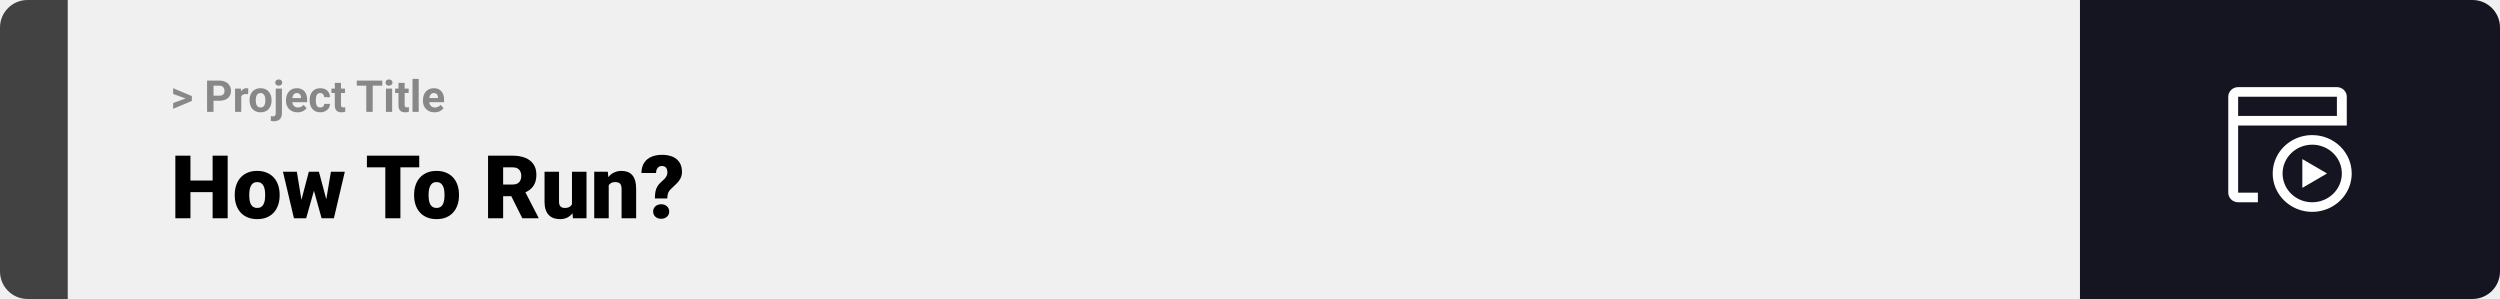
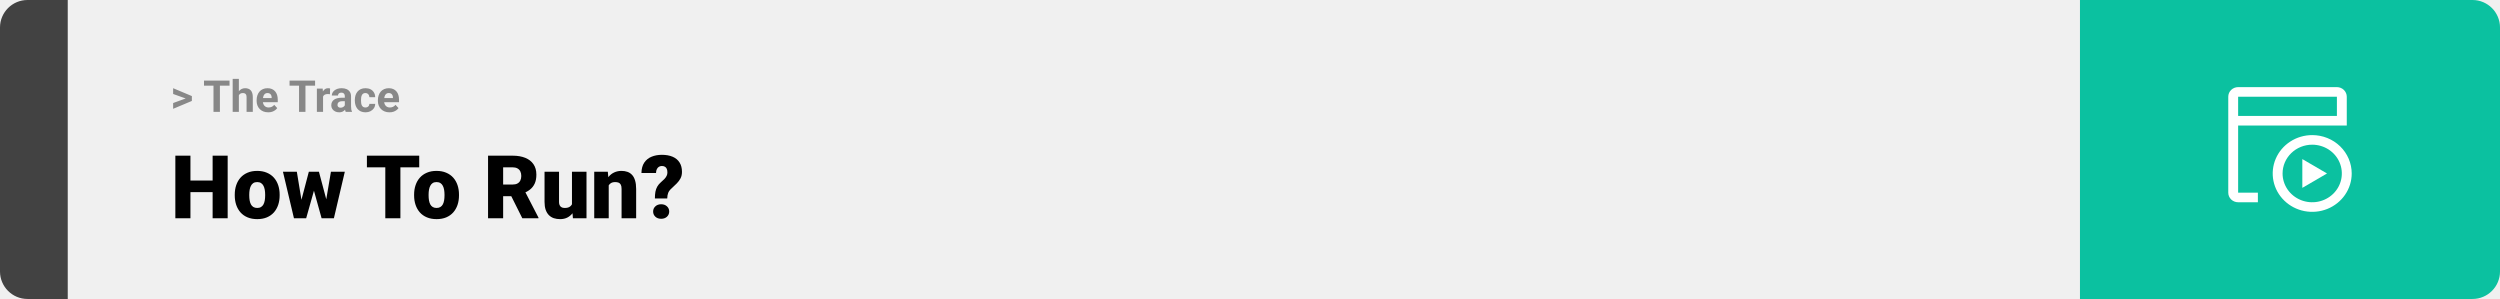
<svg xmlns="http://www.w3.org/2000/svg" width="1363" height="163" viewBox="0 0 1363 163" fill="none">
  <path d="M0 15C0 6.716 6.716 0 15 0H37V163H15C6.716 163 0 156.284 0 148V15Z" fill="#424242" />
  <rect width="1097" height="163" transform="translate(37)" fill="#F0F0F0" />
-   <path d="M101.906 53.922L94.394 51.238V48.086L104.602 52.375V54.637L101.906 53.922ZM94.394 56.172L101.918 53.43L104.602 52.785V55.035L94.394 59.324V56.172ZM119.543 54.918H115.195V52.176H119.543C120.215 52.176 120.762 52.066 121.184 51.848C121.605 51.621 121.914 51.309 122.109 50.91C122.305 50.512 122.402 50.062 122.402 49.562C122.402 49.055 122.305 48.582 122.109 48.145C121.914 47.707 121.605 47.355 121.184 47.09C120.762 46.824 120.215 46.691 119.543 46.691H116.414V61H112.898V43.938H119.543C120.879 43.938 122.023 44.18 122.977 44.664C123.938 45.141 124.672 45.801 125.18 46.645C125.688 47.488 125.941 48.453 125.941 49.539C125.941 50.641 125.688 51.594 125.18 52.398C124.672 53.203 123.938 53.824 122.977 54.262C122.023 54.699 120.879 54.918 119.543 54.918ZM131.531 51.086V61H128.156V48.32H131.332L131.531 51.086ZM135.352 48.238L135.293 51.367C135.129 51.344 134.93 51.324 134.695 51.309C134.469 51.285 134.262 51.273 134.074 51.273C133.598 51.273 133.184 51.336 132.832 51.461C132.488 51.578 132.199 51.754 131.965 51.988C131.738 52.223 131.566 52.508 131.449 52.844C131.34 53.18 131.277 53.562 131.262 53.992L130.582 53.781C130.582 52.961 130.664 52.207 130.828 51.52C130.992 50.824 131.23 50.219 131.543 49.703C131.863 49.188 132.254 48.789 132.715 48.508C133.176 48.227 133.703 48.086 134.297 48.086C134.484 48.086 134.676 48.102 134.871 48.133C135.066 48.156 135.227 48.191 135.352 48.238ZM136.055 54.789V54.543C136.055 53.613 136.188 52.758 136.453 51.977C136.719 51.188 137.105 50.504 137.613 49.926C138.121 49.348 138.746 48.898 139.488 48.578C140.23 48.25 141.082 48.086 142.043 48.086C143.004 48.086 143.859 48.25 144.609 48.578C145.359 48.898 145.988 49.348 146.496 49.926C147.012 50.504 147.402 51.188 147.668 51.977C147.934 52.758 148.066 53.613 148.066 54.543V54.789C148.066 55.711 147.934 56.566 147.668 57.355C147.402 58.137 147.012 58.82 146.496 59.406C145.988 59.984 145.363 60.434 144.621 60.754C143.879 61.074 143.027 61.234 142.066 61.234C141.105 61.234 140.25 61.074 139.5 60.754C138.758 60.434 138.129 59.984 137.613 59.406C137.105 58.82 136.719 58.137 136.453 57.355C136.188 56.566 136.055 55.711 136.055 54.789ZM139.43 54.543V54.789C139.43 55.32 139.477 55.816 139.57 56.277C139.664 56.738 139.812 57.145 140.016 57.496C140.227 57.84 140.5 58.109 140.836 58.305C141.172 58.5 141.582 58.598 142.066 58.598C142.535 58.598 142.938 58.5 143.273 58.305C143.609 58.109 143.879 57.84 144.082 57.496C144.285 57.145 144.434 56.738 144.527 56.277C144.629 55.816 144.68 55.32 144.68 54.789V54.543C144.68 54.027 144.629 53.543 144.527 53.09C144.434 52.629 144.281 52.223 144.07 51.871C143.867 51.512 143.598 51.23 143.262 51.027C142.926 50.824 142.52 50.723 142.043 50.723C141.566 50.723 141.16 50.824 140.824 51.027C140.496 51.23 140.227 51.512 140.016 51.871C139.812 52.223 139.664 52.629 139.57 53.09C139.477 53.543 139.43 54.027 139.43 54.543ZM150.328 48.32H153.715V61.762C153.715 62.699 153.543 63.492 153.199 64.141C152.855 64.789 152.359 65.281 151.711 65.617C151.062 65.953 150.277 66.121 149.355 66.121C149.066 66.121 148.785 66.106 148.512 66.074C148.23 66.043 147.941 65.992 147.645 65.922L147.656 63.332C147.844 63.363 148.027 63.387 148.207 63.402C148.379 63.426 148.555 63.438 148.734 63.438C149.086 63.438 149.379 63.379 149.613 63.262C149.848 63.145 150.023 62.961 150.141 62.711C150.266 62.469 150.328 62.152 150.328 61.762V48.32ZM150.059 45.016C150.059 44.523 150.23 44.117 150.574 43.797C150.926 43.477 151.387 43.316 151.957 43.316C152.535 43.316 152.996 43.477 153.34 43.797C153.684 44.117 153.855 44.523 153.855 45.016C153.855 45.508 153.684 45.914 153.34 46.234C152.996 46.555 152.535 46.715 151.957 46.715C151.387 46.715 150.926 46.555 150.574 46.234C150.23 45.914 150.059 45.508 150.059 45.016ZM162.234 61.234C161.25 61.234 160.367 61.078 159.586 60.766C158.805 60.445 158.141 60.004 157.594 59.441C157.055 58.879 156.641 58.227 156.352 57.484C156.062 56.734 155.918 55.938 155.918 55.094V54.625C155.918 53.664 156.055 52.785 156.328 51.988C156.602 51.191 156.992 50.5 157.5 49.914C158.016 49.328 158.641 48.879 159.375 48.566C160.109 48.246 160.938 48.086 161.859 48.086C162.758 48.086 163.555 48.234 164.25 48.531C164.945 48.828 165.527 49.25 165.996 49.797C166.473 50.344 166.832 51 167.074 51.766C167.316 52.523 167.438 53.367 167.438 54.297V55.703H157.359V53.453H164.121V53.195C164.121 52.727 164.035 52.309 163.863 51.941C163.699 51.566 163.449 51.27 163.113 51.051C162.777 50.832 162.348 50.723 161.824 50.723C161.379 50.723 160.996 50.82 160.676 51.016C160.355 51.211 160.094 51.484 159.891 51.836C159.695 52.188 159.547 52.602 159.445 53.078C159.352 53.547 159.305 54.062 159.305 54.625V55.094C159.305 55.602 159.375 56.07 159.516 56.5C159.664 56.93 159.871 57.301 160.137 57.613C160.41 57.926 160.738 58.168 161.121 58.34C161.512 58.512 161.953 58.598 162.445 58.598C163.055 58.598 163.621 58.48 164.145 58.246C164.676 58.004 165.133 57.641 165.516 57.156L167.156 58.938C166.891 59.32 166.527 59.688 166.066 60.039C165.613 60.391 165.066 60.68 164.426 60.906C163.785 61.125 163.055 61.234 162.234 61.234ZM174.598 58.598C175.012 58.598 175.379 58.52 175.699 58.363C176.02 58.199 176.27 57.973 176.449 57.684C176.637 57.387 176.734 57.039 176.742 56.641H179.918C179.91 57.531 179.672 58.324 179.203 59.02C178.734 59.707 178.105 60.25 177.316 60.648C176.527 61.039 175.645 61.234 174.668 61.234C173.684 61.234 172.824 61.07 172.09 60.742C171.363 60.414 170.758 59.961 170.273 59.383C169.789 58.797 169.426 58.117 169.184 57.344C168.941 56.562 168.82 55.727 168.82 54.836V54.496C168.82 53.598 168.941 52.762 169.184 51.988C169.426 51.207 169.789 50.527 170.273 49.949C170.758 49.363 171.363 48.906 172.09 48.578C172.816 48.25 173.668 48.086 174.645 48.086C175.684 48.086 176.594 48.285 177.375 48.684C178.164 49.082 178.781 49.652 179.227 50.395C179.68 51.129 179.91 52 179.918 53.008H176.742C176.734 52.586 176.645 52.203 176.473 51.859C176.309 51.516 176.066 51.242 175.746 51.039C175.434 50.828 175.047 50.723 174.586 50.723C174.094 50.723 173.691 50.828 173.379 51.039C173.066 51.242 172.824 51.523 172.652 51.883C172.48 52.234 172.359 52.637 172.289 53.09C172.227 53.535 172.195 54.004 172.195 54.496V54.836C172.195 55.328 172.227 55.801 172.289 56.254C172.352 56.707 172.469 57.109 172.641 57.461C172.82 57.812 173.066 58.09 173.379 58.293C173.691 58.496 174.098 58.598 174.598 58.598ZM188.086 48.32V50.711H180.703V48.32H188.086ZM182.531 45.191H185.906V57.18C185.906 57.547 185.953 57.828 186.047 58.023C186.148 58.219 186.297 58.355 186.492 58.434C186.688 58.504 186.934 58.539 187.23 58.539C187.441 58.539 187.629 58.531 187.793 58.516C187.965 58.492 188.109 58.469 188.227 58.445L188.238 60.93C187.949 61.023 187.637 61.098 187.301 61.152C186.965 61.207 186.594 61.234 186.188 61.234C185.445 61.234 184.797 61.113 184.242 60.871C183.695 60.621 183.273 60.223 182.977 59.676C182.68 59.129 182.531 58.41 182.531 57.52V45.191ZM203.191 43.938V61H199.688V43.938H203.191ZM208.441 43.938V46.691H194.52V43.938H208.441ZM213.797 48.32V61H210.41V48.32H213.797ZM210.199 45.016C210.199 44.523 210.371 44.117 210.715 43.797C211.059 43.477 211.52 43.316 212.098 43.316C212.668 43.316 213.125 43.477 213.469 43.797C213.82 44.117 213.996 44.523 213.996 45.016C213.996 45.508 213.82 45.914 213.469 46.234C213.125 46.555 212.668 46.715 212.098 46.715C211.52 46.715 211.059 46.555 210.715 46.234C210.371 45.914 210.199 45.508 210.199 45.016ZM222.797 48.32V50.711H215.414V48.32H222.797ZM217.242 45.191H220.617V57.18C220.617 57.547 220.664 57.828 220.758 58.023C220.859 58.219 221.008 58.355 221.203 58.434C221.398 58.504 221.645 58.539 221.941 58.539C222.152 58.539 222.34 58.531 222.504 58.516C222.676 58.492 222.82 58.469 222.938 58.445L222.949 60.93C222.66 61.023 222.348 61.098 222.012 61.152C221.676 61.207 221.305 61.234 220.898 61.234C220.156 61.234 219.508 61.113 218.953 60.871C218.406 60.621 217.984 60.223 217.688 59.676C217.391 59.129 217.242 58.41 217.242 57.52V45.191ZM228.281 43V61H224.895V43H228.281ZM236.906 61.234C235.922 61.234 235.039 61.078 234.258 60.766C233.477 60.445 232.812 60.004 232.266 59.441C231.727 58.879 231.312 58.227 231.023 57.484C230.734 56.734 230.59 55.938 230.59 55.094V54.625C230.59 53.664 230.727 52.785 231 51.988C231.273 51.191 231.664 50.5 232.172 49.914C232.688 49.328 233.312 48.879 234.047 48.566C234.781 48.246 235.609 48.086 236.531 48.086C237.43 48.086 238.227 48.234 238.922 48.531C239.617 48.828 240.199 49.25 240.668 49.797C241.145 50.344 241.504 51 241.746 51.766C241.988 52.523 242.109 53.367 242.109 54.297V55.703H232.031V53.453H238.793V53.195C238.793 52.727 238.707 52.309 238.535 51.941C238.371 51.566 238.121 51.27 237.785 51.051C237.449 50.832 237.02 50.723 236.496 50.723C236.051 50.723 235.668 50.82 235.348 51.016C235.027 51.211 234.766 51.484 234.562 51.836C234.367 52.188 234.219 52.602 234.117 53.078C234.023 53.547 233.977 54.062 233.977 54.625V55.094C233.977 55.602 234.047 56.07 234.188 56.5C234.336 56.93 234.543 57.301 234.809 57.613C235.082 57.926 235.41 58.168 235.793 58.34C236.184 58.512 236.625 58.598 237.117 58.598C237.727 58.598 238.293 58.48 238.816 58.246C239.348 58.004 239.805 57.641 240.188 57.156L241.828 58.938C241.562 59.32 241.199 59.688 240.738 60.039C240.285 60.391 239.738 60.68 239.098 60.906C238.457 61.125 237.727 61.234 236.906 61.234Z" fill="#888888" />
+   <path d="M101.906 53.922L94.394 51.238V48.086L104.602 52.375V54.637L101.906 53.922ZM94.394 56.172L101.918 53.43L104.602 52.785V55.035L94.394 59.324V56.172ZM119.895 43.938V61H116.391V43.938H119.895ZM125.145 43.938V46.691H111.223V43.938H125.145ZM130.23 43V61H126.855V43H130.23ZM129.75 54.215H128.824C128.832 53.332 128.949 52.52 129.176 51.777C129.402 51.027 129.727 50.379 130.148 49.832C130.57 49.277 131.074 48.848 131.66 48.543C132.254 48.238 132.91 48.086 133.629 48.086C134.254 48.086 134.82 48.176 135.328 48.355C135.844 48.527 136.285 48.809 136.652 49.199C137.027 49.582 137.316 50.086 137.52 50.711C137.723 51.336 137.824 52.094 137.824 52.984V61H134.426V52.961C134.426 52.398 134.344 51.957 134.18 51.637C134.023 51.309 133.793 51.078 133.488 50.945C133.191 50.805 132.824 50.734 132.387 50.734C131.902 50.734 131.488 50.824 131.145 51.004C130.809 51.184 130.539 51.434 130.336 51.754C130.133 52.066 129.984 52.434 129.891 52.855C129.797 53.277 129.75 53.73 129.75 54.215ZM146.227 61.234C145.242 61.234 144.359 61.078 143.578 60.766C142.797 60.445 142.133 60.004 141.586 59.441C141.047 58.879 140.633 58.227 140.344 57.484C140.055 56.734 139.91 55.938 139.91 55.094V54.625C139.91 53.664 140.047 52.785 140.32 51.988C140.594 51.191 140.984 50.5 141.492 49.914C142.008 49.328 142.633 48.879 143.367 48.566C144.102 48.246 144.93 48.086 145.852 48.086C146.75 48.086 147.547 48.234 148.242 48.531C148.938 48.828 149.52 49.25 149.988 49.797C150.465 50.344 150.824 51 151.066 51.766C151.309 52.523 151.43 53.367 151.43 54.297V55.703H141.352V53.453H148.113V53.195C148.113 52.727 148.027 52.309 147.855 51.941C147.691 51.566 147.441 51.27 147.105 51.051C146.77 50.832 146.34 50.723 145.816 50.723C145.371 50.723 144.988 50.82 144.668 51.016C144.348 51.211 144.086 51.484 143.883 51.836C143.688 52.188 143.539 52.602 143.438 53.078C143.344 53.547 143.297 54.062 143.297 54.625V55.094C143.297 55.602 143.367 56.07 143.508 56.5C143.656 56.93 143.863 57.301 144.129 57.613C144.402 57.926 144.73 58.168 145.113 58.34C145.504 58.512 145.945 58.598 146.438 58.598C147.047 58.598 147.613 58.48 148.137 58.246C148.668 58.004 149.125 57.641 149.508 57.156L151.148 58.938C150.883 59.32 150.52 59.688 150.059 60.039C149.605 60.391 149.059 60.68 148.418 60.906C147.777 61.125 147.047 61.234 146.227 61.234ZM166.535 43.938V61H163.031V43.938H166.535ZM171.785 43.938V46.691H157.863V43.938H171.785ZM176.133 51.086V61H172.758V48.32H175.934L176.133 51.086ZM179.953 48.238L179.895 51.367C179.73 51.344 179.531 51.324 179.297 51.309C179.07 51.285 178.863 51.273 178.676 51.273C178.199 51.273 177.785 51.336 177.434 51.461C177.09 51.578 176.801 51.754 176.566 51.988C176.34 52.223 176.168 52.508 176.051 52.844C175.941 53.18 175.879 53.562 175.863 53.992L175.184 53.781C175.184 52.961 175.266 52.207 175.43 51.52C175.594 50.824 175.832 50.219 176.145 49.703C176.465 49.188 176.855 48.789 177.316 48.508C177.777 48.227 178.305 48.086 178.898 48.086C179.086 48.086 179.277 48.102 179.473 48.133C179.668 48.156 179.828 48.191 179.953 48.238ZM187.992 58.141V52.492C187.992 52.086 187.926 51.738 187.793 51.449C187.66 51.152 187.453 50.922 187.172 50.758C186.898 50.594 186.543 50.512 186.105 50.512C185.73 50.512 185.406 50.578 185.133 50.711C184.859 50.836 184.648 51.02 184.5 51.262C184.352 51.496 184.277 51.773 184.277 52.094H180.902C180.902 51.555 181.027 51.043 181.277 50.559C181.527 50.074 181.891 49.648 182.367 49.281C182.844 48.906 183.41 48.613 184.066 48.402C184.73 48.191 185.473 48.086 186.293 48.086C187.277 48.086 188.152 48.25 188.918 48.578C189.684 48.906 190.285 49.398 190.723 50.055C191.168 50.711 191.391 51.531 191.391 52.516V57.941C191.391 58.637 191.434 59.207 191.52 59.652C191.605 60.09 191.73 60.473 191.895 60.801V61H188.484C188.32 60.656 188.195 60.227 188.109 59.711C188.031 59.188 187.992 58.664 187.992 58.141ZM188.438 53.277L188.461 55.188H186.574C186.129 55.188 185.742 55.238 185.414 55.34C185.086 55.441 184.816 55.586 184.605 55.773C184.395 55.953 184.238 56.164 184.137 56.406C184.043 56.648 183.996 56.914 183.996 57.203C183.996 57.492 184.062 57.754 184.195 57.988C184.328 58.215 184.52 58.395 184.77 58.527C185.02 58.652 185.312 58.715 185.648 58.715C186.156 58.715 186.598 58.613 186.973 58.41C187.348 58.207 187.637 57.957 187.84 57.66C188.051 57.363 188.16 57.082 188.168 56.816L189.059 58.246C188.934 58.566 188.762 58.898 188.543 59.242C188.332 59.586 188.062 59.91 187.734 60.215C187.406 60.512 187.012 60.758 186.551 60.953C186.09 61.141 185.543 61.234 184.91 61.234C184.105 61.234 183.375 61.074 182.719 60.754C182.07 60.426 181.555 59.977 181.172 59.406C180.797 58.828 180.609 58.172 180.609 57.438C180.609 56.773 180.734 56.184 180.984 55.668C181.234 55.152 181.602 54.719 182.086 54.367C182.578 54.008 183.191 53.738 183.926 53.559C184.66 53.371 185.512 53.277 186.48 53.277H188.438ZM199.23 58.598C199.645 58.598 200.012 58.52 200.332 58.363C200.652 58.199 200.902 57.973 201.082 57.684C201.27 57.387 201.367 57.039 201.375 56.641H204.551C204.543 57.531 204.305 58.324 203.836 59.02C203.367 59.707 202.738 60.25 201.949 60.648C201.16 61.039 200.277 61.234 199.301 61.234C198.316 61.234 197.457 61.07 196.723 60.742C195.996 60.414 195.391 59.961 194.906 59.383C194.422 58.797 194.059 58.117 193.816 57.344C193.574 56.562 193.453 55.727 193.453 54.836V54.496C193.453 53.598 193.574 52.762 193.816 51.988C194.059 51.207 194.422 50.527 194.906 49.949C195.391 49.363 195.996 48.906 196.723 48.578C197.449 48.25 198.301 48.086 199.277 48.086C200.316 48.086 201.227 48.285 202.008 48.684C202.797 49.082 203.414 49.652 203.859 50.395C204.312 51.129 204.543 52 204.551 53.008H201.375C201.367 52.586 201.277 52.203 201.105 51.859C200.941 51.516 200.699 51.242 200.379 51.039C200.066 50.828 199.68 50.723 199.219 50.723C198.727 50.723 198.324 50.828 198.012 51.039C197.699 51.242 197.457 51.523 197.285 51.883C197.113 52.234 196.992 52.637 196.922 53.09C196.859 53.535 196.828 54.004 196.828 54.496V54.836C196.828 55.328 196.859 55.801 196.922 56.254C196.984 56.707 197.102 57.109 197.273 57.461C197.453 57.812 197.699 58.09 198.012 58.293C198.324 58.496 198.73 58.598 199.23 58.598ZM212.344 61.234C211.359 61.234 210.477 61.078 209.695 60.766C208.914 60.445 208.25 60.004 207.703 59.441C207.164 58.879 206.75 58.227 206.461 57.484C206.172 56.734 206.027 55.938 206.027 55.094V54.625C206.027 53.664 206.164 52.785 206.438 51.988C206.711 51.191 207.102 50.5 207.609 49.914C208.125 49.328 208.75 48.879 209.484 48.566C210.219 48.246 211.047 48.086 211.969 48.086C212.867 48.086 213.664 48.234 214.359 48.531C215.055 48.828 215.637 49.25 216.105 49.797C216.582 50.344 216.941 51 217.184 51.766C217.426 52.523 217.547 53.367 217.547 54.297V55.703H207.469V53.453H214.23V53.195C214.23 52.727 214.145 52.309 213.973 51.941C213.809 51.566 213.559 51.27 213.223 51.051C212.887 50.832 212.457 50.723 211.934 50.723C211.488 50.723 211.105 50.82 210.785 51.016C210.465 51.211 210.203 51.484 210 51.836C209.805 52.188 209.656 52.602 209.555 53.078C209.461 53.547 209.414 54.062 209.414 54.625V55.094C209.414 55.602 209.484 56.07 209.625 56.5C209.773 56.93 209.98 57.301 210.246 57.613C210.52 57.926 210.848 58.168 211.23 58.34C211.621 58.512 212.062 58.598 212.555 58.598C213.164 58.598 213.73 58.48 214.254 58.246C214.785 58.004 215.242 57.641 215.625 57.156L217.266 58.938C217 59.32 216.637 59.688 216.176 60.039C215.723 60.391 215.176 60.68 214.535 60.906C213.895 61.125 213.164 61.234 212.344 61.234Z" fill="#888888" />
  <path d="M118.594 98.422V104.75H101.086V98.422H118.594ZM103.828 84.875V119H95.602V84.875H103.828ZM124.125 84.875V119H115.922V84.875H124.125ZM127.992 106.578V106.086C127.992 104.227 128.258 102.516 128.789 100.953C129.32 99.375 130.102 98.008 131.133 96.852C132.164 95.695 133.438 94.797 134.953 94.156C136.469 93.5 138.219 93.172 140.203 93.172C142.203 93.172 143.961 93.5 145.477 94.156C147.008 94.797 148.289 95.695 149.32 96.852C150.352 98.008 151.133 99.375 151.664 100.953C152.195 102.516 152.461 104.227 152.461 106.086V106.578C152.461 108.422 152.195 110.133 151.664 111.711C151.133 113.273 150.352 114.641 149.32 115.812C148.289 116.969 147.016 117.867 145.5 118.508C143.984 119.148 142.234 119.469 140.25 119.469C138.266 119.469 136.508 119.148 134.977 118.508C133.445 117.867 132.164 116.969 131.133 115.812C130.102 114.641 129.32 113.273 128.789 111.711C128.258 110.133 127.992 108.422 127.992 106.578ZM135.891 106.086V106.578C135.891 107.531 135.961 108.422 136.102 109.25C136.242 110.078 136.477 110.805 136.805 111.43C137.133 112.039 137.578 112.516 138.141 112.859C138.703 113.203 139.406 113.375 140.25 113.375C141.078 113.375 141.766 113.203 142.312 112.859C142.875 112.516 143.32 112.039 143.648 111.43C143.977 110.805 144.211 110.078 144.352 109.25C144.492 108.422 144.562 107.531 144.562 106.578V106.086C144.562 105.164 144.492 104.297 144.352 103.484C144.211 102.656 143.977 101.93 143.648 101.305C143.32 100.664 142.875 100.164 142.312 99.805C141.75 99.445 141.047 99.266 140.203 99.266C139.375 99.266 138.68 99.445 138.117 99.805C137.57 100.164 137.133 100.664 136.805 101.305C136.477 101.93 136.242 102.656 136.102 103.484C135.961 104.297 135.891 105.164 135.891 106.086ZM163.688 111.453L168.375 93.641H173.32L171.562 102.57L166.922 119H162.961L163.688 111.453ZM161.836 93.641L164.742 111.312L165.07 119H160.266L154.266 93.641H161.836ZM177.492 110.938L180.422 93.641H187.992L182.039 119H177.234L177.492 110.938ZM173.883 93.641L178.617 111.406L179.344 119H175.336L170.789 102.617L169.102 93.641H173.883ZM218.297 84.875V119H210.07V84.875H218.297ZM228.562 84.875V91.227H200.039V84.875H228.562ZM225.773 106.578V106.086C225.773 104.227 226.039 102.516 226.57 100.953C227.102 99.375 227.883 98.008 228.914 96.852C229.945 95.695 231.219 94.797 232.734 94.156C234.25 93.5 236 93.172 237.984 93.172C239.984 93.172 241.742 93.5 243.258 94.156C244.789 94.797 246.07 95.695 247.102 96.852C248.133 98.008 248.914 99.375 249.445 100.953C249.977 102.516 250.242 104.227 250.242 106.086V106.578C250.242 108.422 249.977 110.133 249.445 111.711C248.914 113.273 248.133 114.641 247.102 115.812C246.07 116.969 244.797 117.867 243.281 118.508C241.766 119.148 240.016 119.469 238.031 119.469C236.047 119.469 234.289 119.148 232.758 118.508C231.227 117.867 229.945 116.969 228.914 115.812C227.883 114.641 227.102 113.273 226.57 111.711C226.039 110.133 225.773 108.422 225.773 106.578ZM233.672 106.086V106.578C233.672 107.531 233.742 108.422 233.883 109.25C234.023 110.078 234.258 110.805 234.586 111.43C234.914 112.039 235.359 112.516 235.922 112.859C236.484 113.203 237.188 113.375 238.031 113.375C238.859 113.375 239.547 113.203 240.094 112.859C240.656 112.516 241.102 112.039 241.43 111.43C241.758 110.805 241.992 110.078 242.133 109.25C242.273 108.422 242.344 107.531 242.344 106.578V106.086C242.344 105.164 242.273 104.297 242.133 103.484C241.992 102.656 241.758 101.93 241.43 101.305C241.102 100.664 240.656 100.164 240.094 99.805C239.531 99.445 238.828 99.266 237.984 99.266C237.156 99.266 236.461 99.445 235.898 99.805C235.352 100.164 234.914 100.664 234.586 101.305C234.258 101.93 234.023 102.656 233.883 103.484C233.742 104.297 233.672 105.164 233.672 106.086ZM266.086 84.875H279.516C282.141 84.875 284.422 85.266 286.359 86.047C288.297 86.828 289.789 87.984 290.836 89.516C291.898 91.047 292.43 92.938 292.43 95.188C292.43 97.141 292.125 98.773 291.516 100.086C290.906 101.398 290.055 102.484 288.961 103.344C287.883 104.188 286.625 104.883 285.188 105.43L282.492 106.953H271.219L271.172 100.602H279.516C280.562 100.602 281.43 100.414 282.117 100.039C282.805 99.664 283.32 99.133 283.664 98.445C284.023 97.742 284.203 96.906 284.203 95.938C284.203 94.953 284.023 94.109 283.664 93.406C283.305 92.703 282.773 92.164 282.07 91.789C281.383 91.414 280.531 91.227 279.516 91.227H274.312V119H266.086V84.875ZM284.766 119L277.219 103.906L285.938 103.859L293.578 118.648V119H284.766ZM311.836 112.836V93.641H319.758V119H312.352L311.836 112.836ZM312.586 107.68L314.648 107.633C314.648 109.336 314.445 110.914 314.039 112.367C313.633 113.805 313.031 115.055 312.234 116.117C311.453 117.18 310.484 118.008 309.328 118.602C308.188 119.18 306.867 119.469 305.367 119.469C304.117 119.469 302.969 119.297 301.922 118.953C300.891 118.594 300 118.039 299.25 117.289C298.5 116.523 297.914 115.547 297.492 114.359C297.086 113.156 296.883 111.719 296.883 110.047V93.641H304.781V110.094C304.781 110.656 304.852 111.141 304.992 111.547C305.133 111.953 305.336 112.297 305.602 112.578C305.867 112.844 306.195 113.047 306.586 113.188C306.992 113.312 307.453 113.375 307.969 113.375C309.156 113.375 310.086 113.125 310.758 112.625C311.43 112.125 311.898 111.445 312.164 110.586C312.445 109.727 312.586 108.758 312.586 107.68ZM331.875 99.055V119H323.977V93.641H331.383L331.875 99.055ZM330.938 105.453L329.086 105.5C329.086 103.562 329.32 101.836 329.789 100.32C330.258 98.789 330.922 97.492 331.781 96.43C332.641 95.367 333.664 94.562 334.852 94.016C336.055 93.453 337.391 93.172 338.859 93.172C340.031 93.172 341.102 93.344 342.07 93.688C343.055 94.031 343.898 94.586 344.602 95.352C345.32 96.117 345.867 97.133 346.242 98.398C346.633 99.648 346.828 101.195 346.828 103.039V119H338.883V103.016C338.883 102 338.742 101.227 338.461 100.695C338.18 100.148 337.773 99.773 337.242 99.57C336.711 99.367 336.062 99.266 335.297 99.266C334.484 99.266 333.797 99.422 333.234 99.734C332.672 100.047 332.219 100.484 331.875 101.047C331.547 101.594 331.305 102.242 331.148 102.992C331.008 103.742 330.938 104.562 330.938 105.453ZM363.773 108.195H357.047C357.047 106.82 357.141 105.609 357.328 104.562C357.531 103.5 357.875 102.547 358.359 101.703C358.844 100.859 359.5 100.078 360.328 99.359C361.062 98.75 361.695 98.164 362.227 97.602C362.758 97.039 363.164 96.469 363.445 95.891C363.727 95.312 363.867 94.695 363.867 94.039C363.867 93.227 363.75 92.562 363.516 92.047C363.297 91.531 362.961 91.148 362.508 90.898C362.07 90.633 361.516 90.5 360.844 90.5C360.297 90.5 359.781 90.633 359.297 90.898C358.828 91.164 358.445 91.578 358.148 92.141C357.852 92.688 357.688 93.414 357.656 94.32H349.711C349.758 91.992 350.273 90.102 351.258 88.648C352.258 87.18 353.586 86.109 355.242 85.438C356.914 84.75 358.781 84.406 360.844 84.406C363.125 84.406 365.086 84.758 366.727 85.461C368.367 86.164 369.625 87.211 370.5 88.602C371.375 89.977 371.812 91.672 371.812 93.688C371.812 95.031 371.555 96.203 371.039 97.203C370.539 98.188 369.859 99.109 369 99.969C368.156 100.812 367.211 101.719 366.164 102.688C365.258 103.484 364.641 104.297 364.312 105.125C363.984 105.938 363.805 106.961 363.773 108.195ZM356.086 115.32C356.086 114.195 356.492 113.258 357.305 112.508C358.117 111.742 359.172 111.359 360.469 111.359C361.766 111.359 362.82 111.742 363.633 112.508C364.445 113.258 364.852 114.195 364.852 115.32C364.852 116.445 364.445 117.391 363.633 118.156C362.82 118.906 361.766 119.281 360.469 119.281C359.172 119.281 358.117 118.906 357.305 118.156C356.492 117.391 356.086 116.445 356.086 115.32Z" fill="black" />
-   <path d="M1134 0H1348C1356.28 0 1363 6.716 1363 15V148C1363 156.284 1356.28 163 1348 163H1134V0Z" fill="#141521" />
+   <path d="M1134 0H1348C1356.28 0 1363 6.716 1363 15V148C1363 156.284 1356.28 163 1348 163H1134V0Z" fill="#0BC1A0" />
  <path d="M1260.62 78.885C1263.81 78.885 1266.93 79.805 1269.59 81.529C1272.25 83.254 1274.32 85.704 1275.54 88.572C1276.76 91.439 1277.08 94.594 1276.46 97.638C1275.84 100.682 1274.3 103.478 1272.04 105.673C1269.78 107.868 1266.9 109.362 1263.77 109.968C1260.63 110.573 1257.39 110.262 1254.43 109.075C1251.48 107.887 1248.96 105.876 1247.18 103.295C1245.41 100.714 1244.46 97.681 1244.46 94.577C1244.46 90.415 1246.16 86.424 1249.19 83.481C1252.22 80.538 1256.33 78.885 1260.62 78.885V78.885ZM1260.62 73.654C1256.36 73.654 1252.19 74.881 1248.65 77.18C1245.11 79.479 1242.35 82.747 1240.72 86.57C1239.09 90.393 1238.66 94.6 1239.49 98.659C1240.32 102.717 1242.37 106.446 1245.39 109.372C1248.4 112.298 1252.24 114.291 1256.41 115.098C1260.59 115.905 1264.92 115.491 1268.86 113.907C1272.79 112.324 1276.16 109.642 1278.52 106.201C1280.89 102.76 1282.15 98.715 1282.15 94.577C1282.15 89.028 1279.88 83.706 1275.85 79.782C1271.81 75.858 1266.33 73.654 1260.62 73.654Z" fill="white" />
  <path d="M1274.08 47.5H1220.23C1218.8 47.5 1217.43 48.051 1216.42 49.032C1215.41 50.013 1214.85 51.343 1214.85 52.731V105.038C1214.85 106.426 1215.41 107.756 1216.42 108.737C1217.43 109.718 1218.8 110.269 1220.23 110.269H1231V105.038H1220.23V68.423H1279.46V52.731C1279.46 51.343 1278.89 50.013 1277.88 49.032C1276.87 48.051 1275.5 47.5 1274.08 47.5V47.5ZM1220.23 63.192V52.731H1274.08V63.192H1220.23Z" fill="white" />
  <path d="M1255.23 86.731V102.423L1268.69 94.577L1255.23 86.731Z" fill="white" />
</svg>
